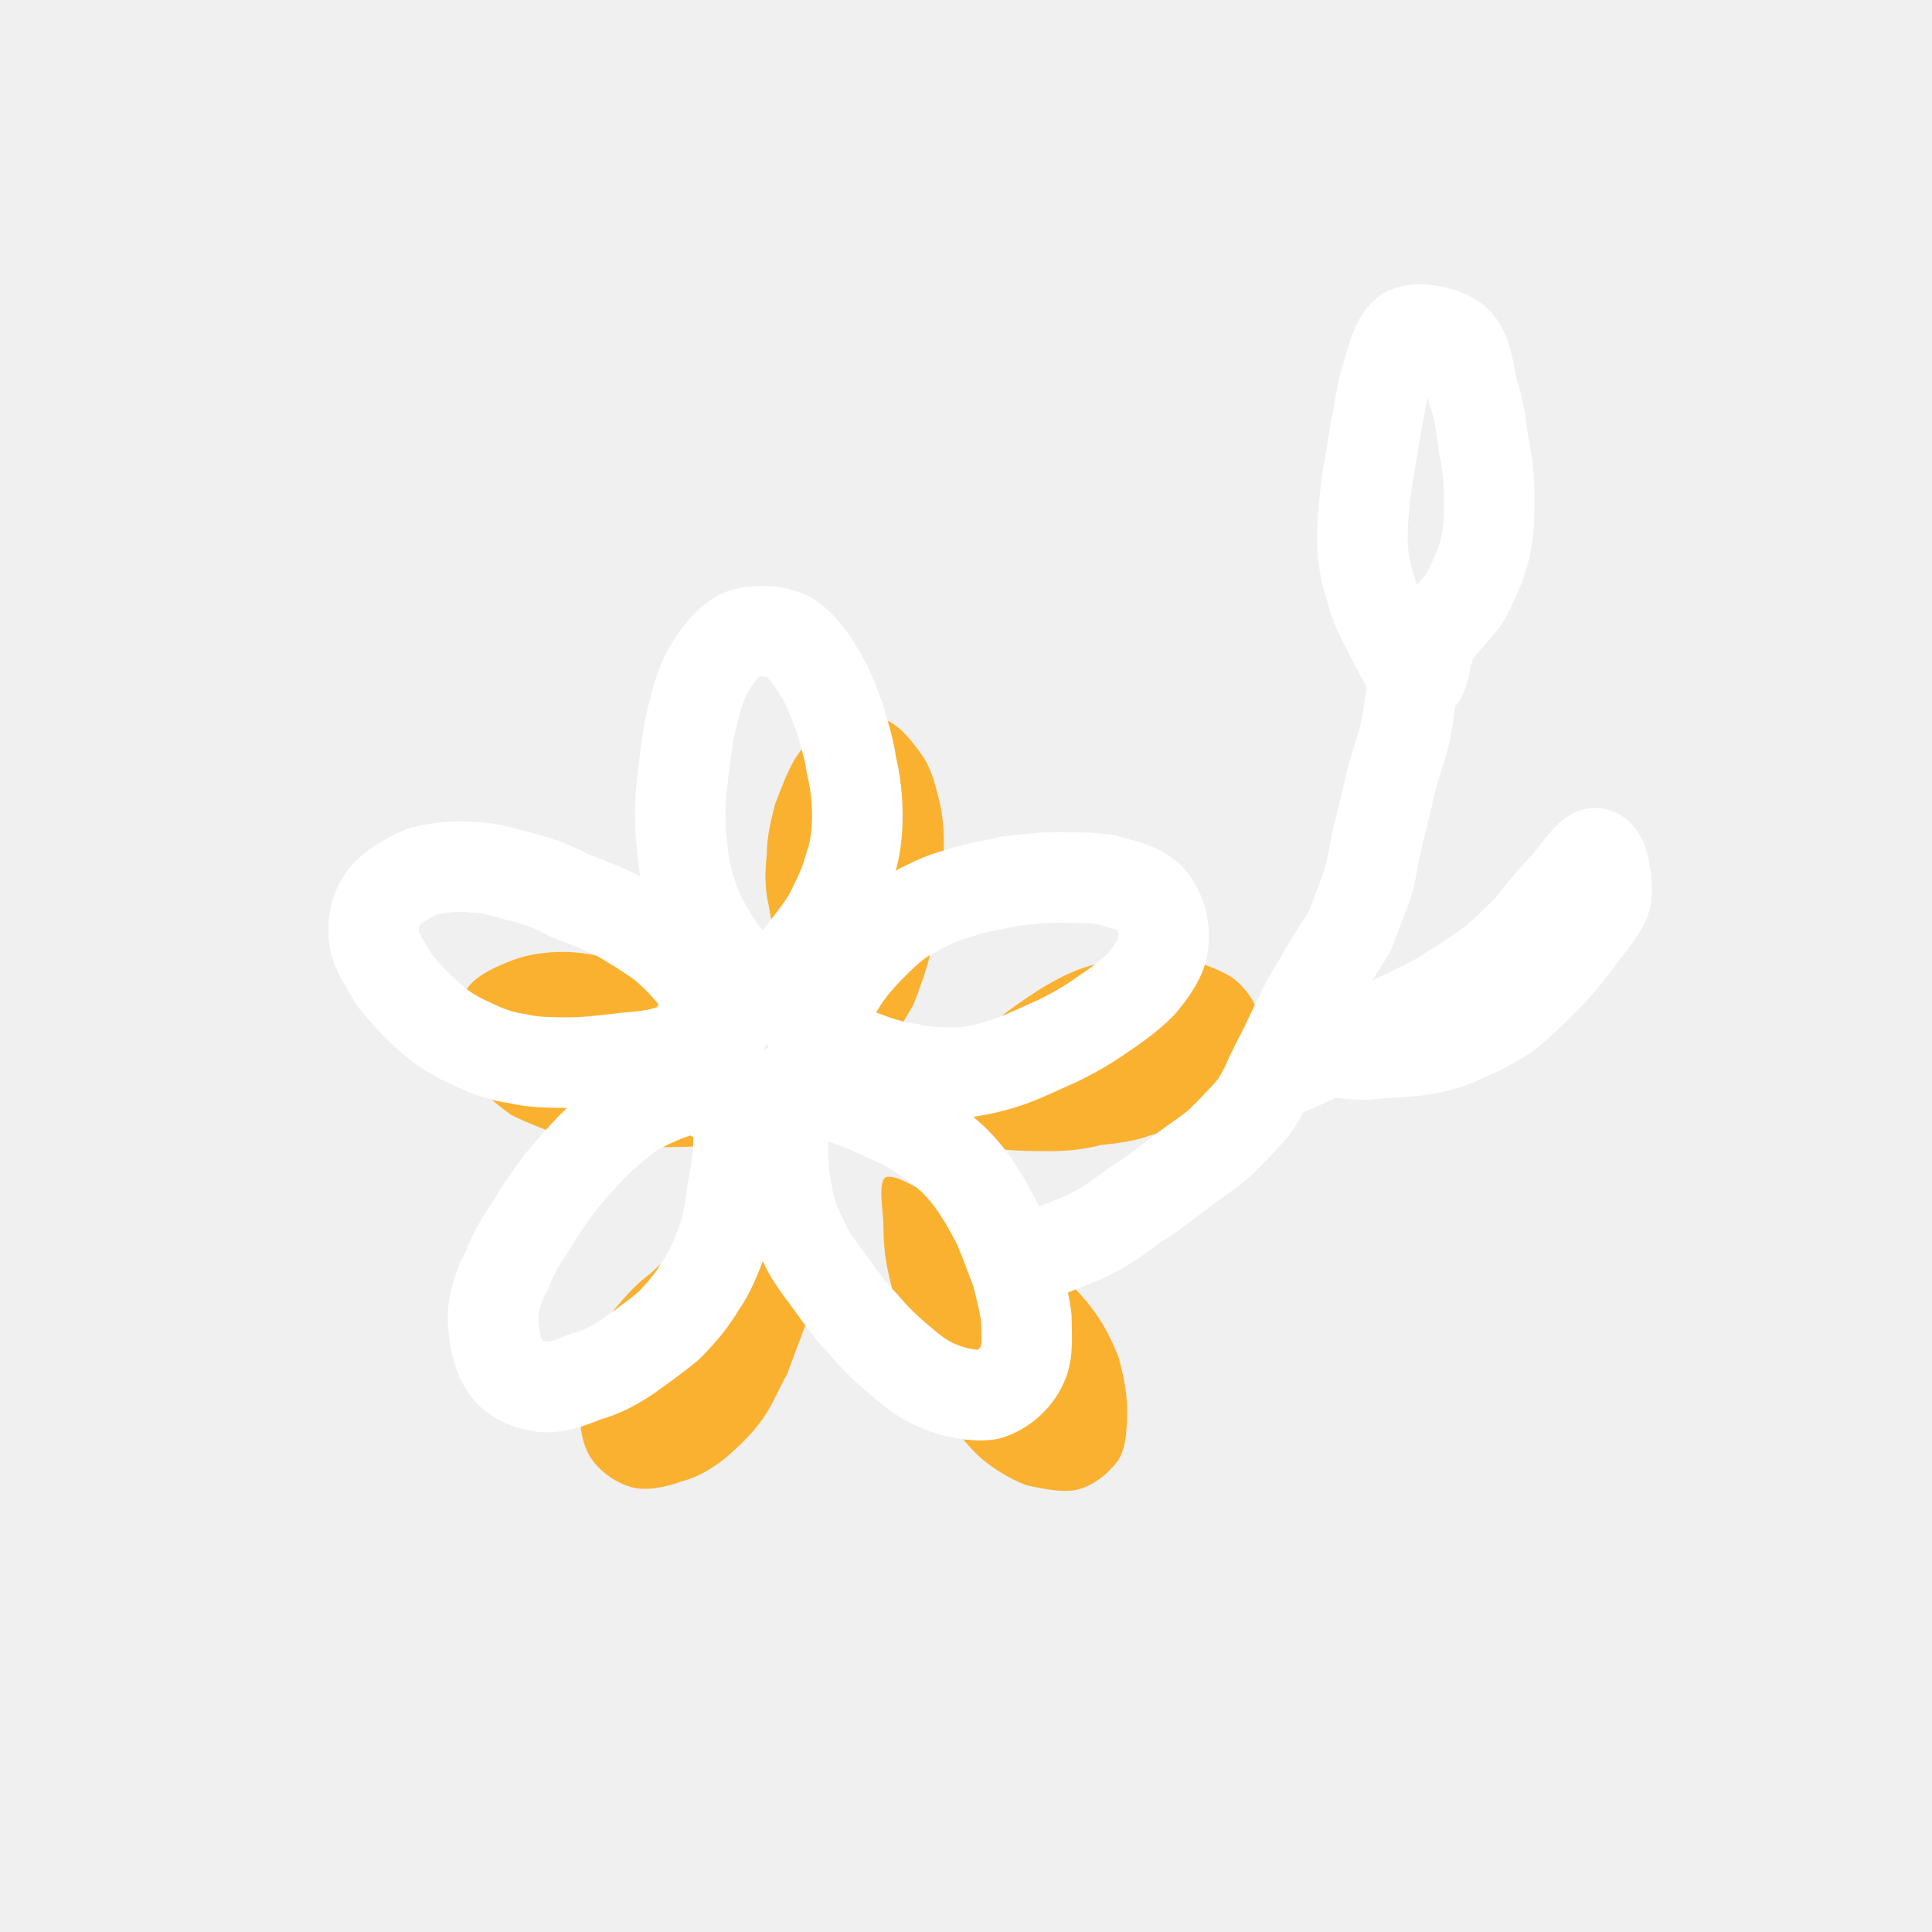
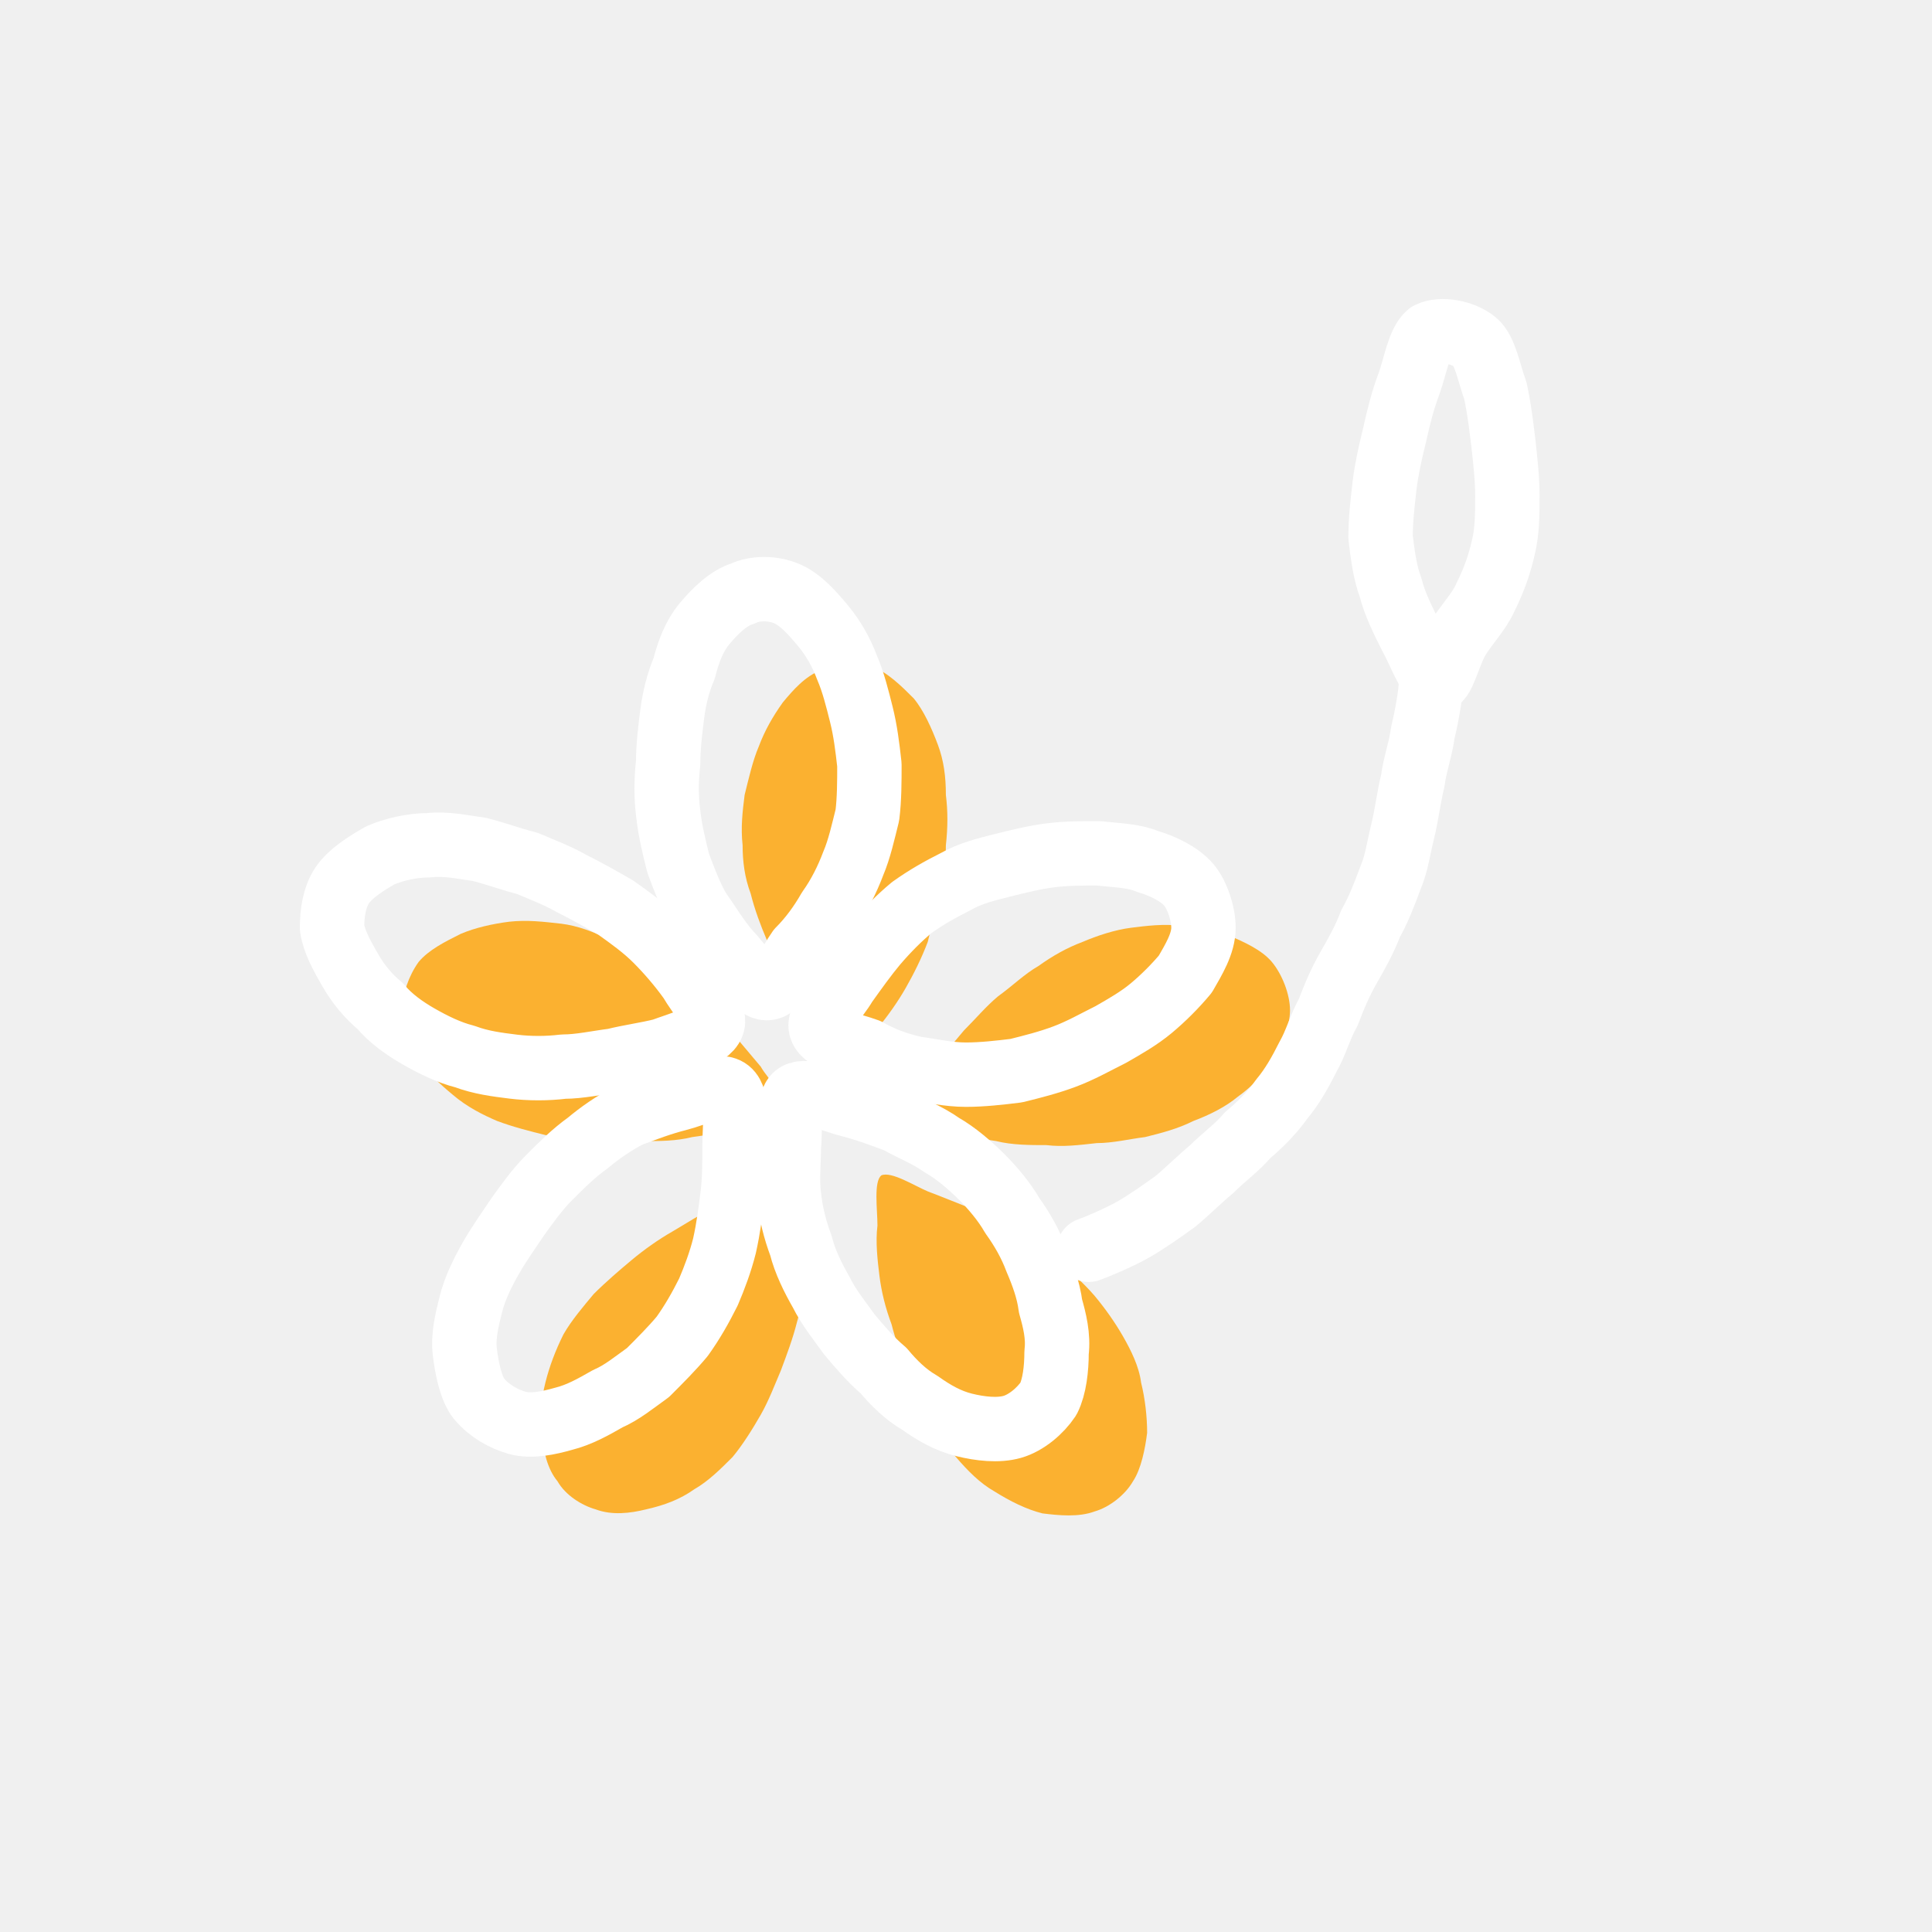
<svg xmlns="http://www.w3.org/2000/svg" viewBox="0 0 96 96" width="96" height="96">
-   <g transform="translate(4.5 4.5)" fill="#FBB130">
-     <path d="M37.8 49.4C38.3 49.4 39 48.2 39.5 47.5C40.1 46.8 40.5 46.1 40.9 45.4C41.2 44.6 41.5 43.8 41.7 43C42 42.2 42.1 41.3 42.2 40.5C42.3 39.7 42.4 38.8 42.4 38C42.4 37.1 42.4 36.3 42.2 35.4C42 34.6 41.8 33.7 41.3 33C40.8 32.3 40.1 31.4 39.3 31.2C38.6 30.9 37.5 31 36.8 31.3C36 31.7 35.5 32.5 35 33.2C34.6 33.9 34.3 34.7 34 35.5C33.8 36.3 33.6 37.1 33.6 38C33.5 38.8 33.5 39.7 33.7 40.5C33.8 41.3 34.1 42.2 34.4 42.9C34.6 43.7 35 44.5 35.4 45.2C35.8 45.9 36.3 46.6 36.7 47.3C37.1 48 37.4 49.3 37.8 49.4Z" />
-     <path d="M40.4 51.1C40.6 51.6 42 51.9 42.7 52.1C43.5 52.4 44.4 52.5 45.2 52.6C46.1 52.7 46.9 52.7 47.7 52.7C48.6 52.7 49.4 52.6 50.2 52.4C51.1 52.3 51.9 52.2 52.7 51.9C53.5 51.7 54.4 51.4 55.1 50.9C55.8 50.5 56.6 49.9 57.1 49.2C57.6 48.6 58.1 47.6 58.1 46.8C58.2 46 57.8 45.1 57.2 44.5C56.7 43.9 55.8 43.6 55 43.3C54.2 43.1 53.3 43 52.5 43C51.6 43 50.8 43.2 50 43.4C49.1 43.6 48.3 44 47.6 44.4C46.9 44.8 46.2 45.3 45.5 45.8C44.9 46.3 44.3 46.9 43.7 47.5C43.1 48.1 42.5 48.7 42 49.3C41.5 49.9 40.3 50.6 40.4 51.1Z" />
-     <path d="M39.5 54C39.1 54.3 39.4 55.7 39.4 56.5C39.4 57.4 39.5 58.2 39.7 59C39.9 59.9 40.1 60.7 40.4 61.5C40.7 62.2 41 63 41.3 63.8C41.7 64.6 42.1 65.3 42.6 66C43.1 66.7 43.6 67.4 44.3 68C44.9 68.5 45.7 69 46.5 69.3C47.4 69.5 48.4 69.7 49.1 69.5C49.9 69.3 50.7 68.6 51.1 68C51.5 67.3 51.5 66.3 51.5 65.5C51.5 64.6 51.3 63.8 51.1 63C50.8 62.2 50.4 61.4 49.9 60.7C49.4 60 48.8 59.4 48.2 58.8C47.6 58.3 46.9 57.8 46.2 57.3C45.5 56.8 44.8 56.4 44.1 56C43.3 55.6 42.6 55.2 41.8 54.9C41.1 54.6 40 53.8 39.5 54Z" />
-     <path d="M36.5 54.1C36.1 53.8 34.9 54.5 34.1 54.8C33.3 55.1 32.6 55.5 31.9 55.9C31.1 56.3 30.4 56.7 29.8 57.2C29.1 57.7 28.4 58.2 27.8 58.8C27.1 59.3 26.5 60 26 60.6C25.5 61.3 25.1 62.1 24.8 62.9C24.5 63.7 24.3 64.6 24.3 65.5C24.3 66.3 24.4 67.3 24.9 68C25.3 68.6 26.1 69.2 26.9 69.4C27.6 69.6 28.6 69.4 29.4 69.1C30.2 68.9 31 68.4 31.6 67.9C32.3 67.3 32.9 66.7 33.4 66C33.9 65.3 34.2 64.5 34.6 63.8C34.9 63 35.2 62.2 35.5 61.4C35.7 60.6 35.9 59.8 36.1 59C36.3 58.2 36.4 57.4 36.5 56.5C36.6 55.7 36.9 54.4 36.5 54.1Z" />
-     <path d="M35.6 51.3C35.7 50.8 34.6 49.9 34.1 49.2C33.6 48.6 33 48 32.4 47.4C31.8 46.8 31.2 46.3 30.5 45.7C29.8 45.2 29.2 44.7 28.4 44.3C27.7 43.9 26.9 43.5 26.1 43.2C25.3 43 24.4 42.8 23.5 42.8C22.7 42.8 21.8 42.9 21 43.2C20.2 43.5 19.3 43.9 18.8 44.5C18.3 45.1 17.9 46 18 46.8C18 47.6 18.5 48.5 19 49.2C19.5 49.8 20.2 50.4 20.9 50.9C21.7 51.3 22.5 51.6 23.3 51.9C24.1 52.1 25 52.2 25.8 52.3C26.6 52.4 27.4 52.5 28.3 52.5C29.1 52.5 29.9 52.5 30.8 52.4C31.6 52.4 32.4 52.2 33.2 52C34 51.8 35.4 51.7 35.6 51.3Z" />
+   <g transform="translate(4 4)" fill="#FBB130">
+     <path d="M37.8 48.8C38.3 48.9 39.1 47.7 39.6 47.1C40.1 46.5 40.6 45.8 41 45.1C41.4 44.4 41.8 43.6 42.1 42.8C42.3 42 42.5 41.2 42.7 40.4C42.9 39.6 43 38.8 43 38C43.1 37.1 43.1 36.3 43 35.5C43 34.6 42.9 33.8 42.6 33C42.3 32.2 41.9 31.3 41.4 30.7C40.8 30.1 40.1 29.4 39.3 29.1C38.5 28.9 37.5 29 36.8 29.3C36 29.6 35.4 30.3 34.9 30.9C34.4 31.6 34 32.3 33.7 33.1C33.4 33.8 33.2 34.7 33 35.5C32.9 36.3 32.8 37.1 32.9 38C32.9 38.8 33 39.6 33.3 40.4C33.5 41.2 33.8 42 34.1 42.7C34.4 43.5 34.8 44.2 35.3 44.9C35.7 45.6 36.2 46.3 36.6 46.9C37.1 47.6 37.3 48.8 37.8 48.8Z" />
+     <path d="M40.9 50.9C41 51.4 42.4 51.7 43.1 52C43.9 52.3 44.7 52.6 45.5 52.7C46.3 52.9 47.2 52.9 48 52.9C48.8 53 49.6 52.9 50.5 52.8C51.3 52.8 52.1 52.6 52.9 52.5C53.7 52.3 54.5 52.1 55.3 51.7C56.1 51.4 56.9 51 57.5 50.5C58.2 50 58.9 49.3 59.3 48.6C59.7 47.9 60.1 47 60.1 46.2C60.1 45.4 59.7 44.4 59.2 43.8C58.7 43.2 57.8 42.8 57.1 42.5C56.3 42.2 55.5 42.1 54.7 42C53.8 41.9 53 42 52.2 42.1C51.4 42.2 50.5 42.5 49.8 42.8C49 43.1 48.3 43.5 47.6 44C46.9 44.4 46.3 45 45.6 45.5C45 46 44.5 46.6 43.9 47.2C43.4 47.8 42.8 48.5 42.3 49.1C41.8 49.7 40.8 50.5 40.9 50.9Z" />
+     <path d="M39.8 54.4C39.4 54.7 39.6 56.1 39.6 56.9C39.5 57.7 39.6 58.6 39.7 59.4C39.8 60.2 40 61 40.3 61.8C40.5 62.6 40.8 63.4 41.1 64.1C41.4 64.9 41.7 65.6 42.1 66.4C42.5 67.1 43 67.8 43.5 68.4C44.1 69.1 44.7 69.7 45.4 70.1C46.2 70.6 47 71 47.8 71.2C48.6 71.3 49.6 71.4 50.4 71.1C51.1 70.9 51.9 70.3 52.3 69.6C52.7 69 52.9 68 53 67.2C53 66.4 52.9 65.5 52.7 64.7C52.6 63.9 52.2 63.1 51.8 62.4C51.4 61.7 50.9 61 50.4 60.4C49.8 59.7 49.2 59.2 48.6 58.7C47.9 58.2 47.2 57.7 46.5 57.3C45.8 56.9 45.1 56.5 44.4 56.1C43.6 55.8 42.9 55.5 42.1 55.2C41.4 54.9 40.3 54.2 39.8 54.4Z" />
+     <path d="M36.2 54.5C35.8 54.2 34.6 54.8 33.8 55C33.1 55.3 32.3 55.6 31.6 56C30.8 56.3 30.1 56.8 29.4 57.2C28.7 57.6 28 58.1 27.4 58.6C26.8 59.1 26.1 59.7 25.5 60.3C25 60.9 24.4 61.6 24 62.3C23.6 63.1 23.3 63.9 23.1 64.7C22.9 65.5 22.8 66.4 22.9 67.2C23 68.1 23.2 69 23.7 69.6C24.1 70.3 24.9 70.8 25.6 71C26.4 71.3 27.3 71.2 28.1 71C29 70.8 29.8 70.5 30.5 70C31.2 69.6 31.8 69 32.4 68.4C32.9 67.8 33.4 67 33.8 66.3C34.2 65.6 34.5 64.8 34.8 64.1C35.1 63.3 35.4 62.5 35.6 61.7C35.8 61 36 60.2 36.1 59.4C36.2 58.5 36.3 57.7 36.3 56.9C36.4 56.1 36.7 54.8 36.2 54.5Z" />
+     <path d="M35.1 51.1C35.2 50.6 34.2 49.7 33.8 49C33.3 48.4 32.7 47.7 32.2 47.1C31.6 46.5 31 46 30.4 45.4C29.8 44.9 29.1 44.4 28.5 43.9C27.8 43.4 27 43 26.3 42.7C25.5 42.3 24.7 42 23.9 41.9C23 41.8 22.2 41.7 21.3 41.8C20.5 41.9 19.6 42.1 18.9 42.4C18.1 42.8 17.3 43.2 16.8 43.8C16.3 44.5 16 45.4 16 46.1C16 46.9 16.4 47.8 16.8 48.5C17.2 49.3 17.9 49.9 18.5 50.4C19.2 51 20 51.4 20.7 51.7C21.5 52 22.3 52.2 23.1 52.4C23.9 52.5 24.7 52.6 25.6 52.7C26.4 52.7 27.2 52.8 28 52.7C28.8 52.7 29.6 52.7 30.4 52.5C31.2 52.4 32.1 52.2 32.8 52C33.6 51.7 34.9 51.6 35.1 51.1Z" />
  </g>
-   <g fill="none" stroke="#FFFFFF" stroke-width="4.5" stroke-linecap="round" stroke-linejoin="round">
-     <path d="M38.1 49.6C38.7 49.6 39.2 48.3 39.7 47.6C40.2 46.9 40.8 46.2 41.2 45.5C41.6 44.7 42 43.9 42.2 43.1C42.5 42.3 42.6 41.4 42.6 40.5C42.6 39.7 42.5 38.8 42.3 38C42.2 37.2 41.9 36.3 41.7 35.6C41.4 34.8 41.1 34 40.7 33.4C40.3 32.7 39.7 31.9 39.1 31.6C38.5 31.3 37.5 31.3 36.9 31.5C36.2 31.8 35.6 32.6 35.2 33.3C34.8 34 34.6 34.8 34.4 35.6C34.2 36.4 34.1 37.2 34 38C33.9 38.8 33.8 39.6 33.8 40.5C33.8 41.3 33.9 42.2 34 43C34.2 43.9 34.4 44.7 34.8 45.5C35.2 46.3 35.6 47 36.2 47.7C36.7 48.4 37.5 49.6 38.1 49.6Z" />
-     <path d="M40.3 51.3C40.5 51.9 41.9 52.1 42.7 52.4C43.5 52.7 44.3 53 45.2 53.1C46 53.3 46.9 53.3 47.8 53.3C48.6 53.2 49.5 53 50.3 52.7C51.1 52.4 51.9 52 52.6 51.7C53.4 51.3 54.1 50.9 54.8 50.4C55.4 50 56.1 49.5 56.7 48.9C57.2 48.3 57.8 47.5 57.8 46.8C57.9 46 57.6 45.1 57.1 44.6C56.6 44.1 55.6 43.9 54.9 43.7C54.1 43.6 53.3 43.6 52.5 43.6C51.7 43.6 50.9 43.7 50.1 43.8C49.3 44 48.4 44.1 47.6 44.4C46.8 44.6 46 45 45.3 45.4C44.5 45.8 43.9 46.4 43.3 47C42.7 47.6 42.1 48.3 41.7 49C41.2 49.7 40.2 50.8 40.3 51.3Z" />
-     <path d="M39.3 54C38.8 54.3 39 55.7 38.9 56.6C38.9 57.4 38.9 58.3 39.1 59.2C39.2 60 39.5 60.9 39.9 61.6C40.2 62.4 40.8 63.1 41.3 63.8C41.8 64.5 42.3 65.2 42.9 65.8C43.4 66.4 44 67 44.6 67.5C45.3 68.1 45.9 68.6 46.7 68.9C47.4 69.2 48.4 69.4 49.1 69.3C49.8 69.1 50.5 68.5 50.8 67.8C51.1 67.2 51 66.3 51 65.5C50.9 64.7 50.7 64 50.5 63.2C50.2 62.4 49.9 61.6 49.6 60.9C49.2 60.1 48.8 59.4 48.3 58.7C47.8 58 47.2 57.4 46.5 56.9C45.8 56.4 45.1 55.9 44.3 55.6C43.5 55.2 42.8 54.9 41.9 54.6C41.1 54.4 39.8 53.7 39.3 54Z" />
-     <path d="M36.5 53.8C36 53.4 34.7 53.9 33.9 54.2C33.1 54.4 32.3 54.8 31.5 55.2C30.8 55.7 30.1 56.3 29.5 56.9C28.9 57.5 28.3 58.2 27.8 58.8C27.3 59.5 26.8 60.2 26.4 60.9C25.9 61.6 25.5 62.3 25.2 63.1C24.8 63.8 24.5 64.7 24.5 65.5C24.5 66.3 24.7 67.3 25.1 67.9C25.5 68.5 26.2 68.8 26.9 68.9C27.6 69 28.4 68.7 29.1 68.4C29.9 68.2 30.6 67.8 31.2 67.4C31.9 66.9 32.6 66.4 33.2 65.9C33.8 65.3 34.4 64.6 34.8 63.9C35.3 63.2 35.6 62.4 35.9 61.6C36.2 60.8 36.3 59.9 36.4 59.1C36.6 58.2 36.7 57.4 36.7 56.5C36.7 55.7 36.9 54.2 36.5 53.8Z" />
-     <path d="M36 51C36.2 50.5 35.2 49.4 34.7 48.8C34.2 48.1 33.5 47.4 32.9 46.9C32.2 46.4 31.4 45.9 30.7 45.5C29.9 45.1 29.1 44.8 28.3 44.5C27.6 44.1 26.8 43.8 26 43.6C25.2 43.4 24.4 43.1 23.5 43.1C22.7 43 21.8 43.1 21 43.3C20.3 43.6 19.4 44.1 19 44.7C18.6 45.3 18.5 46 18.6 46.7C18.7 47.3 19.2 48 19.6 48.7C20.1 49.3 20.6 49.9 21.2 50.4C21.8 51 22.6 51.5 23.3 51.8C24.1 52.2 24.9 52.5 25.7 52.6C26.5 52.8 27.4 52.8 28.3 52.8C29.1 52.8 29.9 52.7 30.8 52.6C31.6 52.5 32.4 52.5 33.3 52.2C34.1 52 35.7 51.6 36 51Z" />
-     <path d="M34.3 52C34.2 52.8 34.9 54 35.5 54.5C36.1 55 37.2 55.2 38 55.1C38.8 55.1 39.9 54.8 40.3 54.3C40.8 53.8 40.7 52.7 40.7 52C40.6 51.3 40.5 50.5 40 50C39.6 49.4 38.7 48.8 38 48.7C37.3 48.7 36.4 49.2 35.8 49.8C35.2 50.3 34.3 51.3 34.3 52Z" />
-     <path d="M52.1 62.2C52.5 62 53.7 61.6 54.4 61.2C55.2 60.8 55.8 60.3 56.5 59.8C57.2 59.4 57.9 58.8 58.6 58.3C59.2 57.8 59.9 57.4 60.6 56.8C61.2 56.2 61.8 55.6 62.3 55C62.8 54.3 63.1 53.5 63.5 52.7C63.9 52 64.2 51.2 64.6 50.5C64.9 49.7 65.4 49.1 65.8 48.3C66.2 47.6 66.7 46.9 67.1 46.2C67.4 45.4 67.7 44.6 68 43.8C68.2 43 68.3 42.2 68.5 41.4C68.7 40.6 68.9 39.8 69.1 38.9C69.3 38.1 69.6 37.3 69.8 36.5C70 35.7 70.1 34.4 70.2 34" />
-     <path d="M70.5 33.7C70.1 33.7 69.5 32.3 69.1 31.6C68.7 30.8 68.3 30.1 68.1 29.2C67.8 28.4 67.7 27.5 67.7 26.7C67.7 25.8 67.8 25 67.9 24.1C68 23.3 68.2 22.4 68.3 21.6C68.5 20.7 68.6 19.8 68.8 19C69.1 18.2 69.3 16.9 69.9 16.5C70.5 16.2 71.8 16.5 72.3 16.9C72.9 17.4 73 18.6 73.2 19.5C73.5 20.3 73.6 21.2 73.7 22C73.9 22.9 74 23.8 74 24.6C74 25.5 74 26.4 73.8 27.2C73.6 28.1 73.2 28.9 72.8 29.7C72.3 30.4 71.6 31 71.2 31.7C70.8 32.4 70.8 33.7 70.5 33.7Z" />
-     <path d="M63.1 53.5C63.1 53.5 64.7 52.9 65.4 52.5C66.2 52.2 66.9 51.8 67.7 51.4C68.4 51.1 69.2 50.7 69.9 50.4C70.7 50 71.4 49.7 72.1 49.2C72.8 48.8 73.5 48.3 74.2 47.8C74.8 47.3 75.4 46.7 76 46.1C76.5 45.5 77 44.8 77.6 44.2C78.2 43.6 79 42.3 79.3 42.4C79.7 42.5 79.9 43.8 79.8 44.6C79.6 45.3 78.9 46 78.4 46.7C77.9 47.4 77.4 48 76.8 48.6C76.2 49.2 75.6 49.8 75 50.3C74.3 50.8 73.5 51.2 72.8 51.5C72 51.9 71.2 52.1 70.4 52.2C69.5 52.3 68.7 52.3 67.9 52.4C67.1 52.4 66.2 52.2 65.4 52.4C64.6 52.6 63.1 53.4 63.1 53.5Z" />
+   <g fill="none" stroke="#FFFFFF" stroke-width="3.2" stroke-linecap="round" stroke-linejoin="round">
+     <path d="M38.1 49.1C38.7 49.1 39.2 47.9 39.7 47.2C40.3 46.6 40.8 45.9 41.2 45.2C41.7 44.5 42.1 43.7 42.4 42.9C42.7 42.2 42.9 41.3 43.1 40.5C43.2 39.7 43.2 38.8 43.2 38C43.1 37.1 43 36.3 42.8 35.5C42.6 34.7 42.4 33.9 42.1 33.2C41.8 32.4 41.4 31.7 40.9 31.1C40.4 30.5 39.8 29.8 39.1 29.5C38.4 29.2 37.5 29.2 36.9 29.5C36.2 29.7 35.5 30.4 35 31C34.5 31.6 34.2 32.4 34 33.2C33.7 33.9 33.5 34.7 33.4 35.5C33.3 36.3 33.2 37.1 33.2 37.9C33.1 38.8 33.1 39.6 33.2 40.4C33.3 41.3 33.5 42.1 33.7 42.9C34 43.7 34.3 44.5 34.7 45.2C35.2 45.9 35.6 46.6 36.2 47.3C36.8 47.9 37.5 49.1 38.1 49.1Z" />
+     <path d="M40.8 51.1C41 51.7 42.3 51.9 43.1 52.2C43.8 52.6 44.6 52.9 45.5 53.1C46.3 53.2 47.1 53.4 48 53.4C48.8 53.4 49.7 53.3 50.5 53.2C51.3 53 52.1 52.8 52.9 52.5C53.7 52.2 54.4 51.8 55.2 51.4C55.9 51 56.6 50.6 57.2 50.1C57.8 49.6 58.4 49 58.9 48.4C59.3 47.7 59.8 46.9 59.8 46.1C59.8 45.4 59.5 44.5 59.1 44C58.6 43.4 57.7 43 57 42.8C56.3 42.5 55.4 42.5 54.6 42.4C53.8 42.4 53 42.4 52.2 42.5C51.4 42.6 50.6 42.8 49.8 43C49 43.2 48.2 43.4 47.5 43.8C46.7 44.2 46 44.6 45.3 45.1C44.7 45.6 44.1 46.2 43.5 46.9C43 47.5 42.5 48.2 42 48.9C41.6 49.6 40.6 50.6 40.8 51.1Z" />
+     <path d="M39.6 54.4C39.1 54.7 39.3 56.1 39.2 56.9C39.2 57.7 39.1 58.6 39.2 59.4C39.3 60.3 39.5 61.1 39.8 61.9C40 62.7 40.4 63.5 40.8 64.2C41.2 65 41.7 65.6 42.2 66.3C42.7 66.9 43.3 67.6 43.9 68.1C44.4 68.7 45 69.3 45.7 69.7C46.4 70.2 47.1 70.6 47.9 70.8C48.7 71 49.6 71.1 50.3 70.9C51 70.7 51.7 70.1 52.1 69.5C52.4 68.9 52.5 68 52.5 67.2C52.6 66.4 52.4 65.6 52.2 64.9C52.1 64.1 51.8 63.3 51.5 62.6C51.2 61.8 50.8 61.1 50.3 60.4C49.9 59.7 49.3 59 48.8 58.5C48.2 57.9 47.5 57.3 46.8 56.9C46.1 56.4 45.3 56.1 44.6 55.7C43.8 55.4 43 55.1 42.2 54.9C41.4 54.7 40.1 54.1 39.6 54.4Z" />
+     <path d="M36.2 54.2C35.7 53.8 34.5 54.4 33.7 54.6C32.9 54.8 32.1 55.1 31.3 55.4C30.5 55.8 29.8 56.3 29.2 56.8C28.5 57.3 27.9 57.9 27.3 58.5C26.7 59.1 26.2 59.8 25.7 60.5C25.3 61.1 24.8 61.8 24.4 62.5C24 63.2 23.6 64 23.4 64.8C23.2 65.6 23 66.4 23.1 67.2C23.2 68 23.4 69 23.8 69.5C24.3 70.1 25 70.5 25.7 70.7C26.4 70.9 27.3 70.7 28 70.5C28.8 70.3 29.5 69.9 30.2 69.5C30.9 69.2 31.5 68.7 32.2 68.2C32.8 67.6 33.4 67 33.9 66.4C34.4 65.7 34.8 65 35.2 64.2C35.5 63.5 35.8 62.7 36 61.9C36.2 61 36.3 60.2 36.4 59.4C36.5 58.6 36.5 57.8 36.5 56.9C36.5 56 36.7 54.6 36.2 54.2Z" />
+     <path d="M35.4 50.9C35.6 50.4 34.7 49.4 34.3 48.7C33.8 48 33.2 47.3 32.6 46.7C32 46.1 31.3 45.6 30.6 45.1C29.9 44.7 29.2 44.3 28.4 43.9C27.7 43.5 26.9 43.2 26.2 42.9C25.4 42.7 24.6 42.4 23.8 42.2C23 42.1 22.2 41.9 21.3 42C20.5 42 19.6 42.2 18.9 42.5C18.2 42.9 17.4 43.4 17 44C16.6 44.6 16.5 45.4 16.5 46.1C16.6 46.8 17 47.5 17.4 48.2C17.8 48.9 18.3 49.5 18.9 50C19.4 50.6 20.1 51.1 20.8 51.5C21.5 51.9 22.3 52.3 23.1 52.5C23.9 52.8 24.7 52.9 25.5 53C26.3 53.1 27.2 53.1 28 53C28.8 53 29.7 52.8 30.5 52.7C31.3 52.5 32.1 52.4 32.9 52.2C33.7 51.9 35.2 51.5 35.4 50.9Z" />
+     <path d="M54.1 62.1C54.4 62 55.6 61.5 56.3 61.1C57 60.7 57.7 60.2 58.4 59.7C59 59.2 59.6 58.6 60.2 58.1C60.8 57.5 61.5 57 62 56.4C62.6 55.9 63.2 55.3 63.7 54.6C64.2 54 64.6 53.3 65 52.5C65.4 51.8 65.6 51 66 50.3C66.3 49.5 66.6 48.8 67 48.1C67.4 47.4 67.8 46.7 68.1 45.9C68.5 45.2 68.8 44.4 69.1 43.6C69.4 42.9 69.5 42.1 69.7 41.3C69.9 40.5 70 39.6 70.2 38.8C70.3 38 70.6 37.2 70.7 36.4C70.9 35.6 71.1 34.4 71.1 34" />
+     <path d="M71.4 33.8C71 33.7 70.5 32.3 70.1 31.6C69.7 30.8 69.3 30 69.1 29.2C68.8 28.4 68.7 27.5 68.6 26.7C68.6 25.8 68.7 25 68.8 24.1C68.9 23.3 69.1 22.4 69.3 21.6C69.5 20.7 69.7 19.9 70 19.1C70.3 18.3 70.5 17 71 16.6C71.6 16.3 72.7 16.5 73.3 17C73.8 17.4 74 18.6 74.3 19.4C74.5 20.3 74.6 21.2 74.7 22C74.8 22.9 74.9 23.8 74.9 24.6C74.9 25.5 74.9 26.4 74.7 27.2C74.5 28.1 74.2 28.9 73.8 29.7C73.5 30.4 72.8 31.1 72.4 31.8C72 32.5 71.7 33.8 71.4 33.8Z" />
  </g>
</svg>
